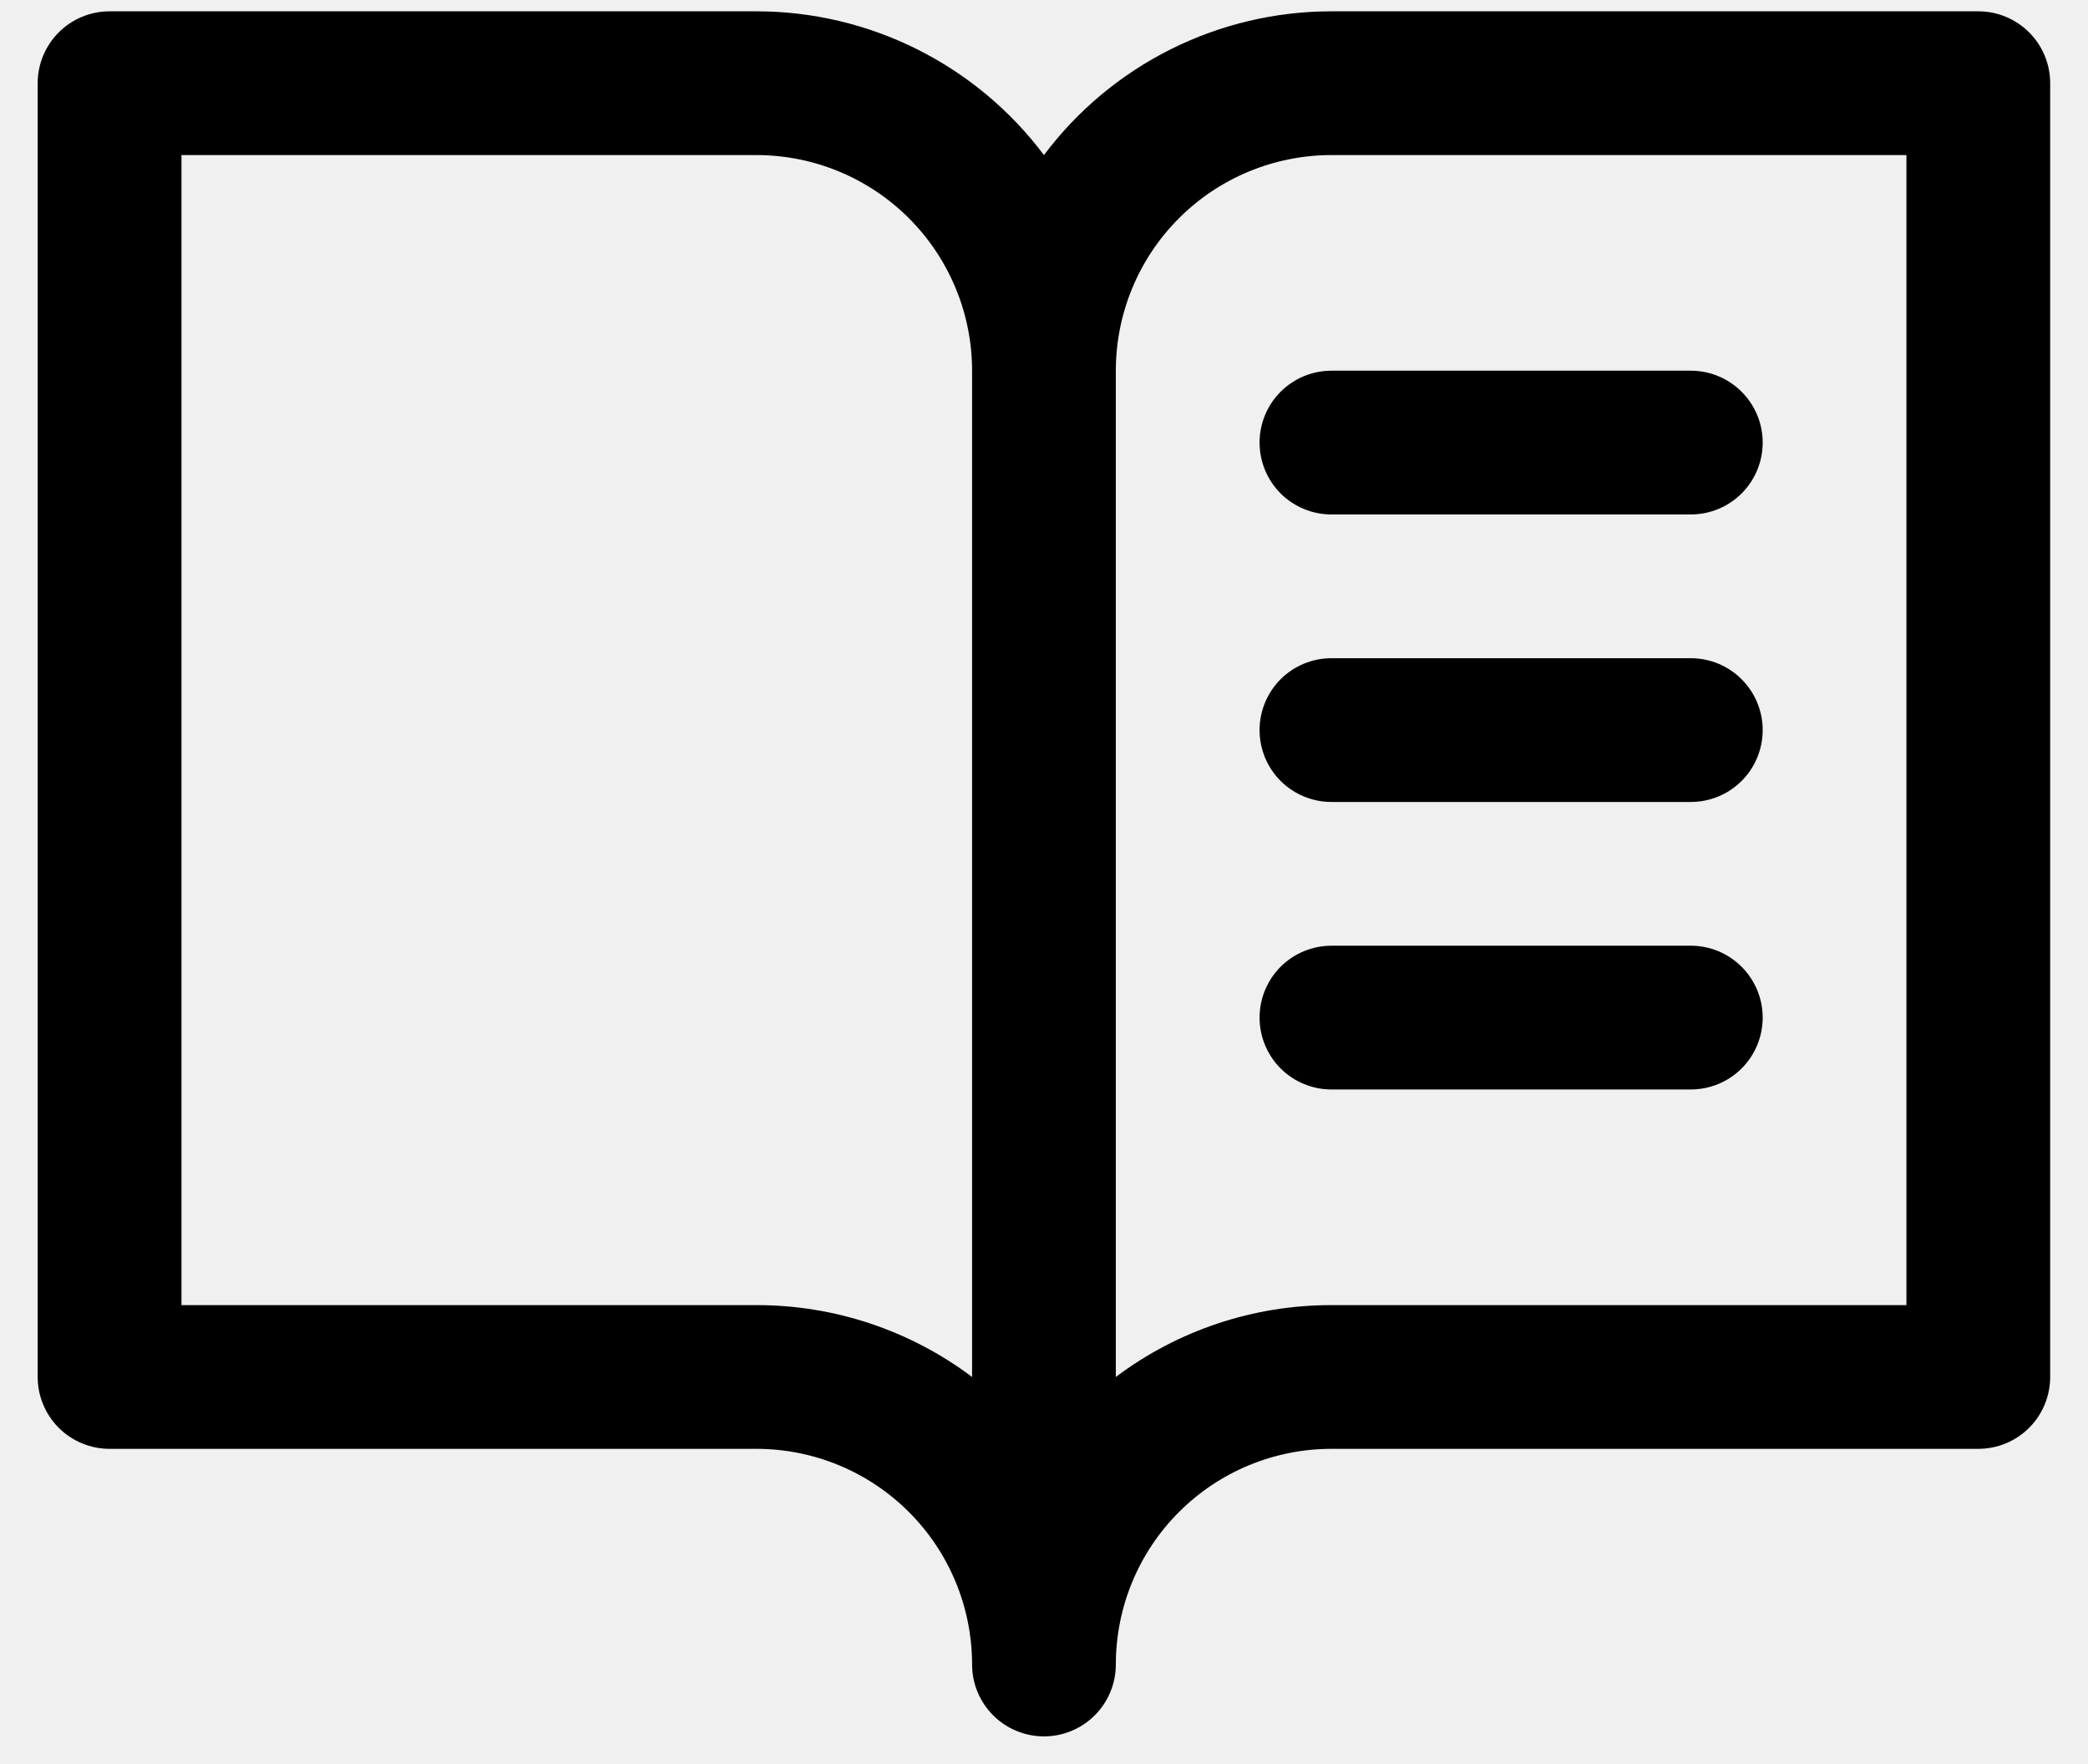
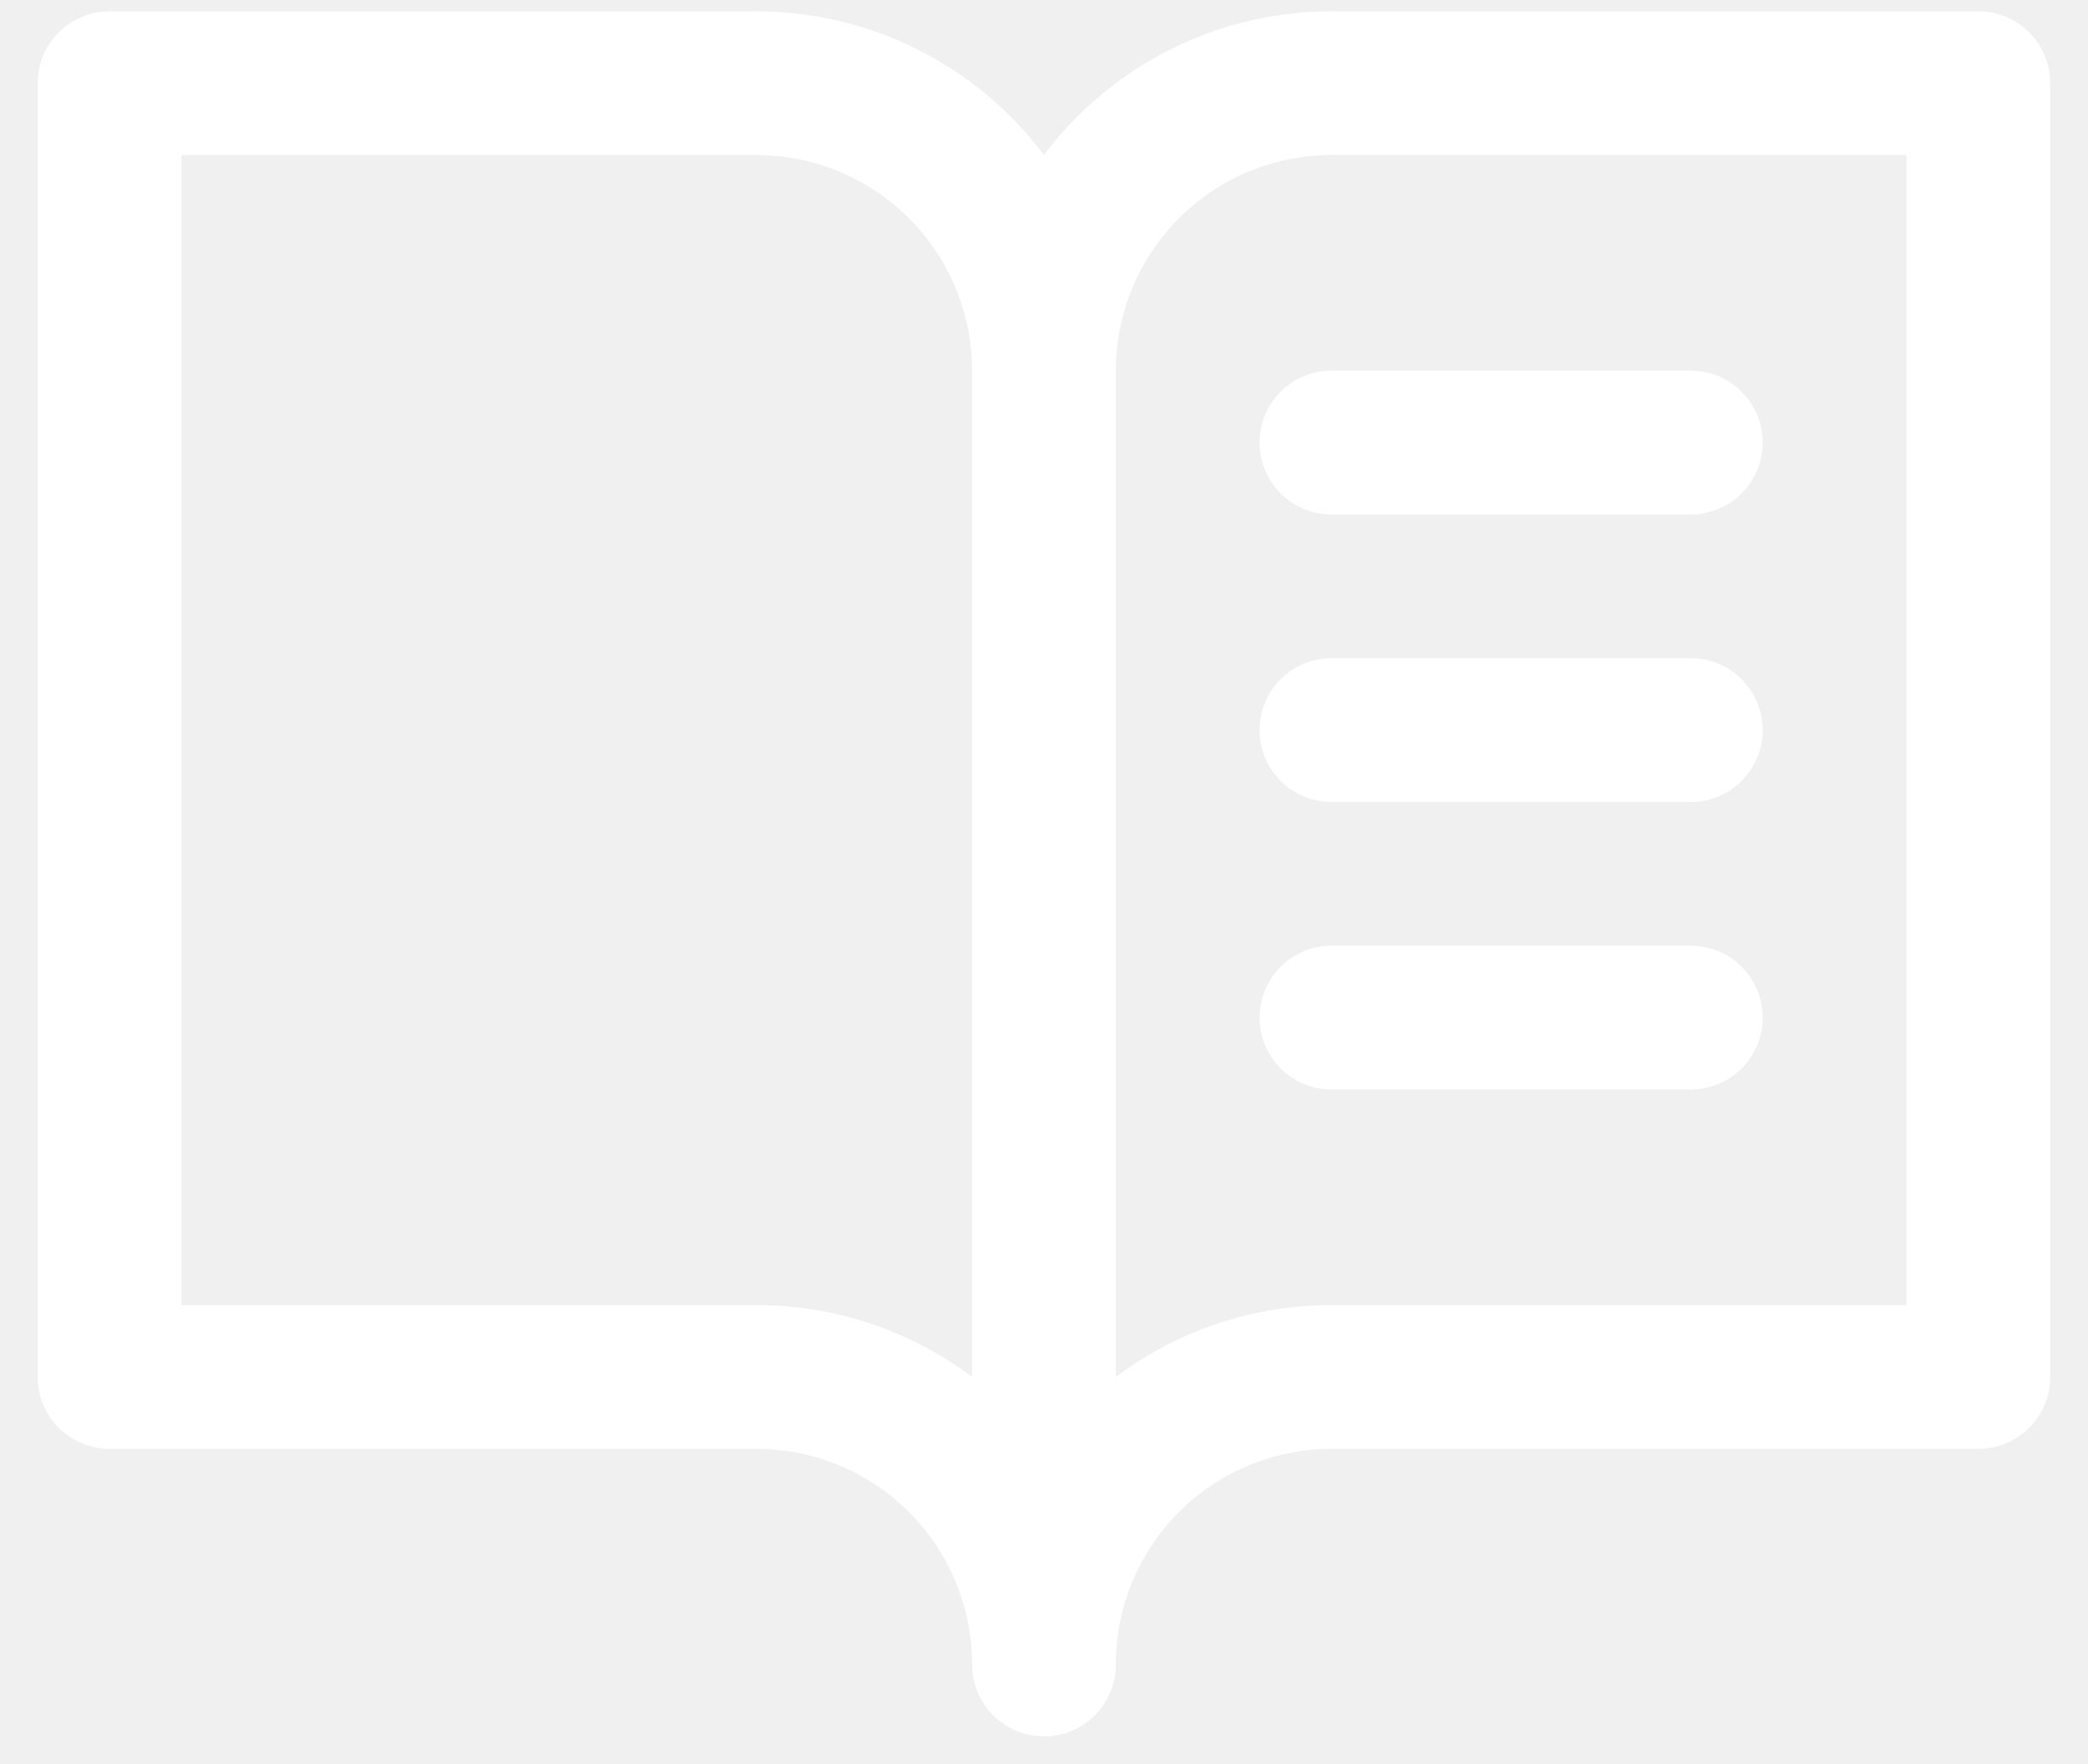
<svg xmlns="http://www.w3.org/2000/svg" width="45" height="38" viewBox="0 0 45 38" fill="none">
-   <path d="M42.636 0.244H28.695C27.492 0.244 26.307 0.524 25.231 1.062C24.156 1.6 23.22 2.38 22.499 3.342C21.777 2.38 20.842 1.6 19.766 1.062C18.691 0.524 17.505 0.244 16.303 0.244H2.362C1.951 0.244 1.557 0.407 1.266 0.698C0.976 0.988 0.812 1.382 0.812 1.793V29.675C0.812 30.086 0.976 30.48 1.266 30.771C1.557 31.061 1.951 31.224 2.362 31.224H16.303C17.535 31.224 18.717 31.714 19.589 32.586C20.46 33.457 20.95 34.639 20.95 35.872C20.95 36.282 21.113 36.676 21.404 36.967C21.694 37.257 22.088 37.421 22.499 37.421C22.91 37.421 23.304 37.257 23.594 36.967C23.885 36.676 24.048 36.282 24.048 35.872C24.048 34.639 24.537 33.457 25.409 32.586C26.28 31.714 27.462 31.224 28.695 31.224H42.636C43.047 31.224 43.441 31.061 43.731 30.771C44.022 30.48 44.185 30.086 44.185 29.675V1.793C44.185 1.382 44.022 0.988 43.731 0.698C43.441 0.407 43.047 0.244 42.636 0.244ZM16.303 28.127H3.911V3.342H16.303C17.535 3.342 18.717 3.832 19.589 4.703C20.46 5.575 20.95 6.757 20.95 7.989V29.675C19.61 28.668 17.979 28.124 16.303 28.127ZM41.087 28.127H28.695C27.019 28.124 25.387 28.668 24.048 29.675V7.989C24.048 6.757 24.537 5.575 25.409 4.703C26.28 3.832 27.462 3.342 28.695 3.342H41.087V28.127ZM28.695 7.989H36.44C36.851 7.989 37.245 8.152 37.535 8.443C37.826 8.733 37.989 9.127 37.989 9.538C37.989 9.949 37.826 10.343 37.535 10.634C37.245 10.924 36.851 11.087 36.44 11.087H28.695C28.284 11.087 27.89 10.924 27.599 10.634C27.309 10.343 27.146 9.949 27.146 9.538C27.146 9.127 27.309 8.733 27.599 8.443C27.89 8.152 28.284 7.989 28.695 7.989ZM37.989 15.734C37.989 16.145 37.826 16.539 37.535 16.83C37.245 17.12 36.851 17.283 36.44 17.283H28.695C28.284 17.283 27.89 17.12 27.599 16.83C27.309 16.539 27.146 16.145 27.146 15.734C27.146 15.323 27.309 14.93 27.599 14.639C27.89 14.348 28.284 14.185 28.695 14.185H36.44C36.851 14.185 37.245 14.348 37.535 14.639C37.826 14.93 37.989 15.323 37.989 15.734ZM37.989 21.93C37.989 22.341 37.826 22.735 37.535 23.026C37.245 23.316 36.851 23.479 36.44 23.479H28.695C28.284 23.479 27.89 23.316 27.599 23.026C27.309 22.735 27.146 22.341 27.146 21.93C27.146 21.52 27.309 21.126 27.599 20.835C27.89 20.545 28.284 20.381 28.695 20.381H36.44C36.851 20.381 37.245 20.545 37.535 20.835C37.826 21.126 37.989 21.52 37.989 21.93Z" fill="black" />
+   <path d="M42.636 0.244H28.695C27.492 0.244 26.307 0.524 25.231 1.062C24.156 1.6 23.22 2.38 22.499 3.342C21.777 2.38 20.842 1.6 19.766 1.062C18.691 0.524 17.505 0.244 16.303 0.244H2.362C1.951 0.244 1.557 0.407 1.266 0.698C0.976 0.988 0.812 1.382 0.812 1.793V29.675C0.812 30.086 0.976 30.48 1.266 30.771C1.557 31.061 1.951 31.224 2.362 31.224H16.303C17.535 31.224 18.717 31.714 19.589 32.586C20.46 33.457 20.95 34.639 20.95 35.872C20.95 36.282 21.113 36.676 21.404 36.967C21.694 37.257 22.088 37.421 22.499 37.421C22.91 37.421 23.304 37.257 23.594 36.967C23.885 36.676 24.048 36.282 24.048 35.872C24.048 34.639 24.537 33.457 25.409 32.586C26.28 31.714 27.462 31.224 28.695 31.224H42.636C43.047 31.224 43.441 31.061 43.731 30.771C44.022 30.48 44.185 30.086 44.185 29.675V1.793C44.185 1.382 44.022 0.988 43.731 0.698C43.441 0.407 43.047 0.244 42.636 0.244ZM16.303 28.127H3.911V3.342H16.303C17.535 3.342 18.717 3.832 19.589 4.703C20.46 5.575 20.95 6.757 20.95 7.989V29.675C19.61 28.668 17.979 28.124 16.303 28.127ZM41.087 28.127H28.695C27.019 28.124 25.387 28.668 24.048 29.675V7.989C24.048 6.757 24.537 5.575 25.409 4.703C26.28 3.832 27.462 3.342 28.695 3.342H41.087V28.127ZM28.695 7.989H36.44C36.851 7.989 37.245 8.152 37.535 8.443C37.826 8.733 37.989 9.127 37.989 9.538C37.989 9.949 37.826 10.343 37.535 10.634C37.245 10.924 36.851 11.087 36.44 11.087H28.695C28.284 11.087 27.89 10.924 27.599 10.634C27.309 10.343 27.146 9.949 27.146 9.538C27.146 9.127 27.309 8.733 27.599 8.443C27.89 8.152 28.284 7.989 28.695 7.989ZM37.989 15.734C37.989 16.145 37.826 16.539 37.535 16.83C37.245 17.12 36.851 17.283 36.44 17.283H28.695C28.284 17.283 27.89 17.12 27.599 16.83C27.309 16.539 27.146 16.145 27.146 15.734C27.146 15.323 27.309 14.93 27.599 14.639C27.89 14.348 28.284 14.185 28.695 14.185H36.44C36.851 14.185 37.245 14.348 37.535 14.639C37.826 14.93 37.989 15.323 37.989 15.734ZM37.989 21.93C37.989 22.341 37.826 22.735 37.535 23.026C37.245 23.316 36.851 23.479 36.44 23.479H28.695C28.284 23.479 27.89 23.316 27.599 23.026C27.309 22.735 27.146 22.341 27.146 21.93C27.146 21.52 27.309 21.126 27.599 20.835C27.89 20.545 28.284 20.381 28.695 20.381H36.44C36.851 20.381 37.245 20.545 37.535 20.835C37.826 21.126 37.989 21.52 37.989 21.93Z" fill="white" />
</svg>
